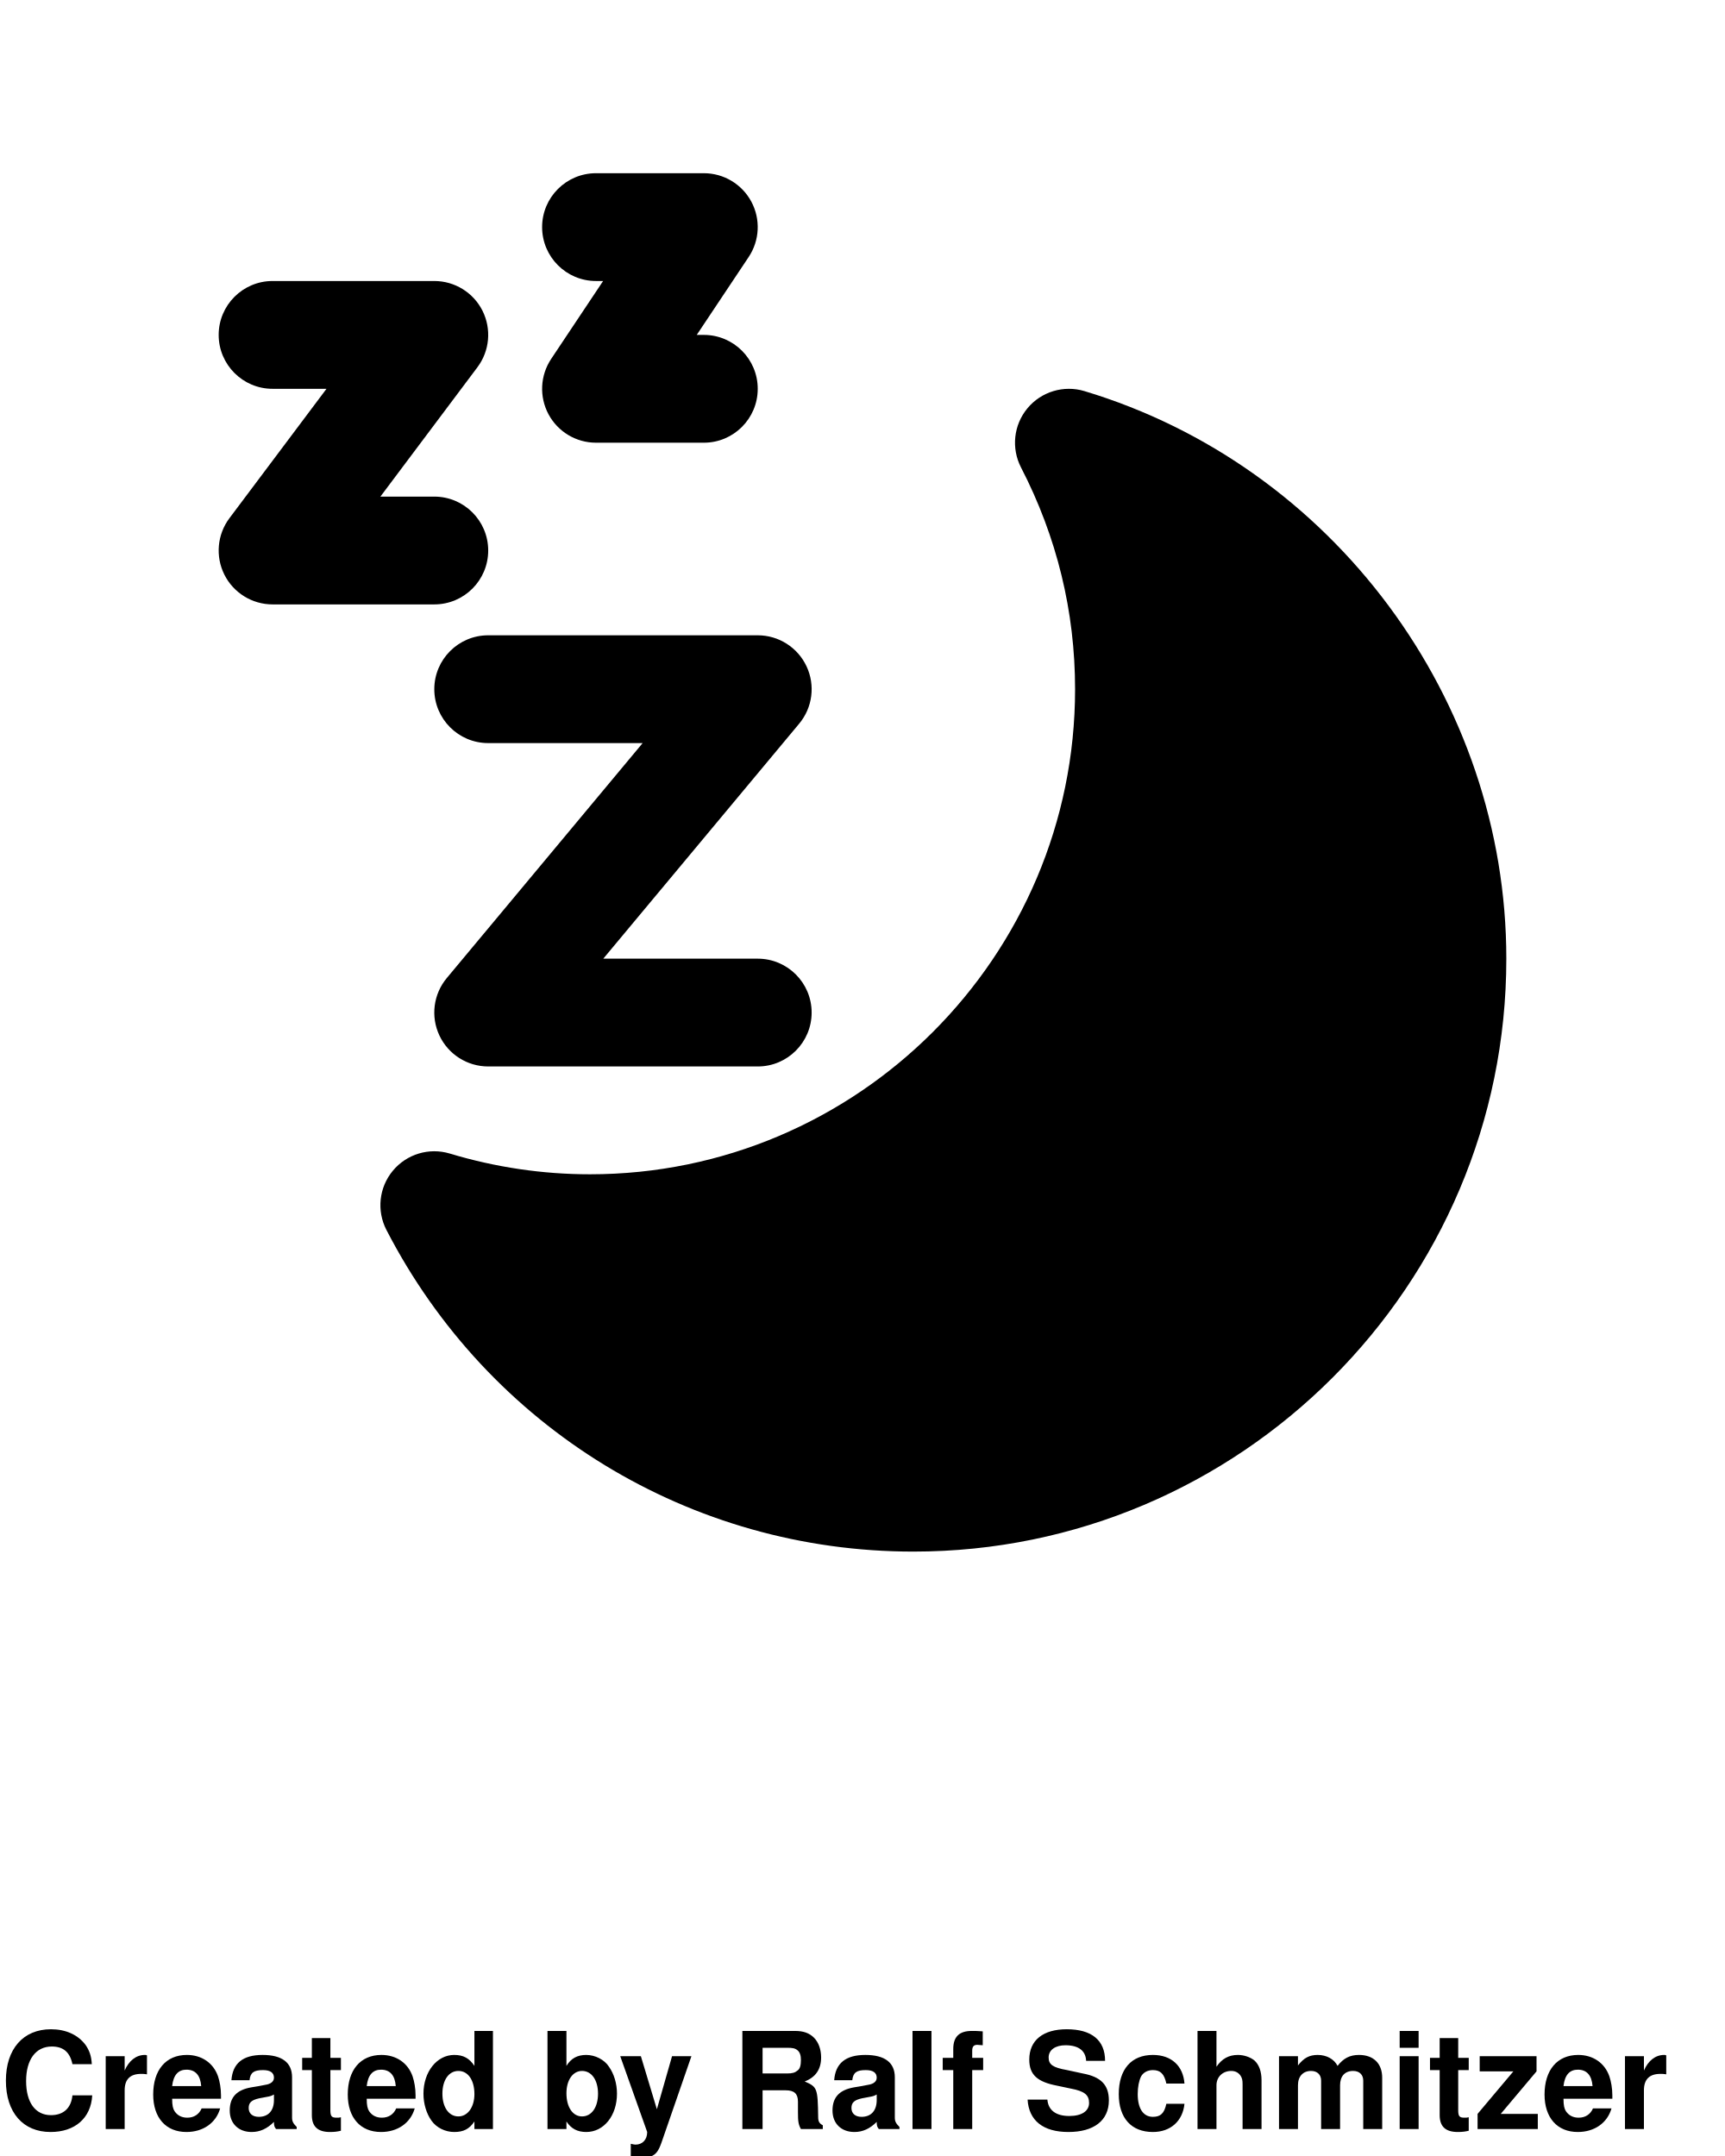
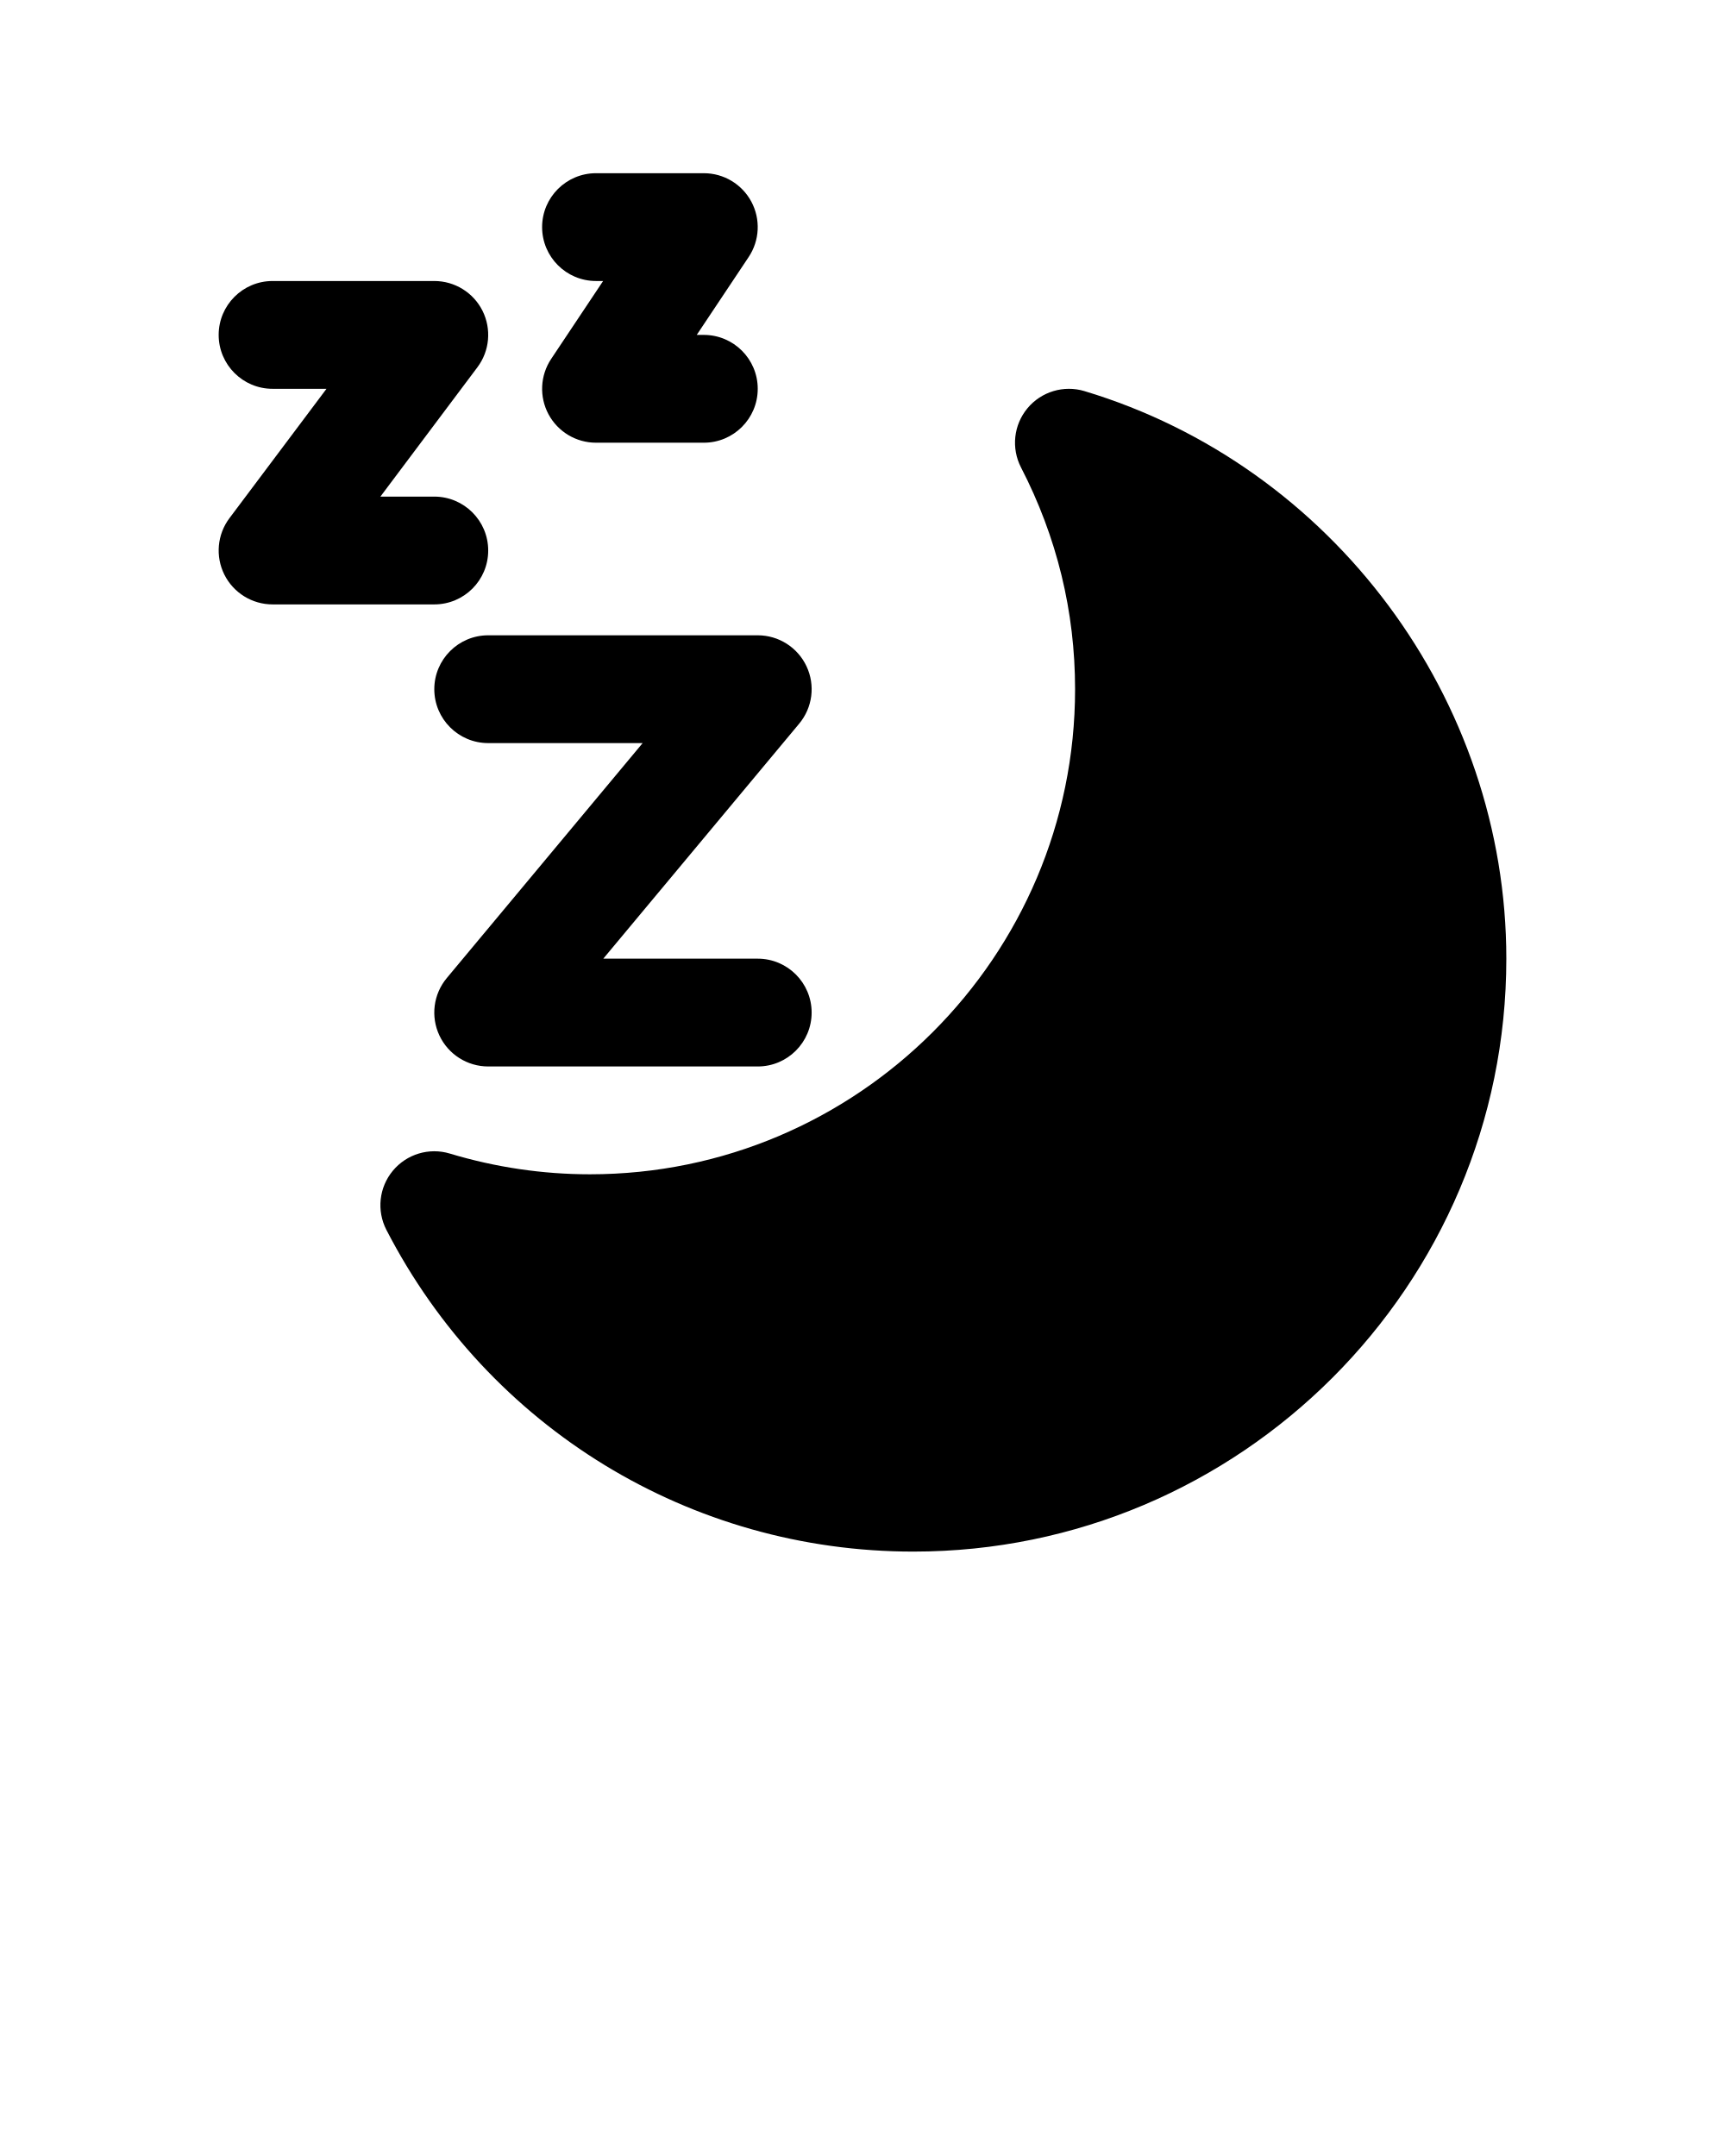
<svg xmlns="http://www.w3.org/2000/svg" version="1.1" x="0px" y="0px" viewBox="0 0 64 80" enable-background="new 0 0 64 64" xml:space="preserve">
  <g>
    <g>
      <path d="M40.234,14.512c-0.765-0.231-1.602,0.019-2.114,0.637c-0.514,0.618-0.607,1.482-0.239,2.196    c1.331,2.578,2.006,5.346,2.006,8.228c0,9.925-8.075,18-18,18c-1.755,0-3.503-0.259-5.197-0.769    c-0.77-0.233-1.602,0.019-2.115,0.637c-0.513,0.617-0.607,1.481-0.239,2.195c3.797,7.362,11.289,11.937,19.551,11.937    c12.131,0,22-9.869,22-22C55.887,25.947,49.45,17.287,40.234,14.512z" />
      <path d="M18.113,23.573c-1.104,0-2,0.896-2,2s0.896,2,2,2h5.73l-7.267,8.719c-0.497,0.596-0.604,1.426-0.274,2.129    c0.329,0.702,1.035,1.151,1.811,1.151h10c1.104,0,2-0.896,2-2s-0.896-2-2-2h-5.73l7.267-8.719    c0.497-0.596,0.604-1.426,0.274-2.128c-0.329-0.703-1.035-1.152-1.811-1.152H18.113z" />
      <path d="M18.113,20.427c0-1.104-0.896-2-2-2h-2l3.6-4.8c0.455-0.606,0.527-1.417,0.189-2.095    c-0.339-0.677-1.032-1.105-1.789-1.105h-6c-1.104,0-2,0.896-2,2s0.896,2,2,2h2l-3.6,4.8c-0.455,0.606-0.527,1.417-0.189,2.095    c0.339,0.677,1.032,1.105,1.789,1.105h6C17.218,22.427,18.113,21.532,18.113,20.427z" />
      <path d="M22.113,10.427h0.263l-1.927,2.891c-0.409,0.614-0.447,1.403-0.099,2.053c0.348,0.65,1.025,1.056,1.763,1.056h4    c1.104,0,2-0.896,2-2s-0.896-2-2-2H25.85l1.927-2.891c0.409-0.614,0.447-1.403,0.099-2.053c-0.348-0.65-1.025-1.056-1.763-1.056    h-4c-1.104,0-2,0.896-2,2S21.009,10.427,22.113,10.427z" />
    </g>
  </g>
-   <text x="0" y="79" fill="#000000" font-size="5px" font-weight="bold" font-family="'Helvetica Neue', Helvetica, Arial-Unicode, Arial, Sans-serif">Created by Ralf Schmitzer</text>
-   <text x="0" y="84" fill="#000000" font-size="5px" font-weight="bold" font-family="'Helvetica Neue', Helvetica, Arial-Unicode, Arial, Sans-serif">from the Noun Project</text>
</svg>
